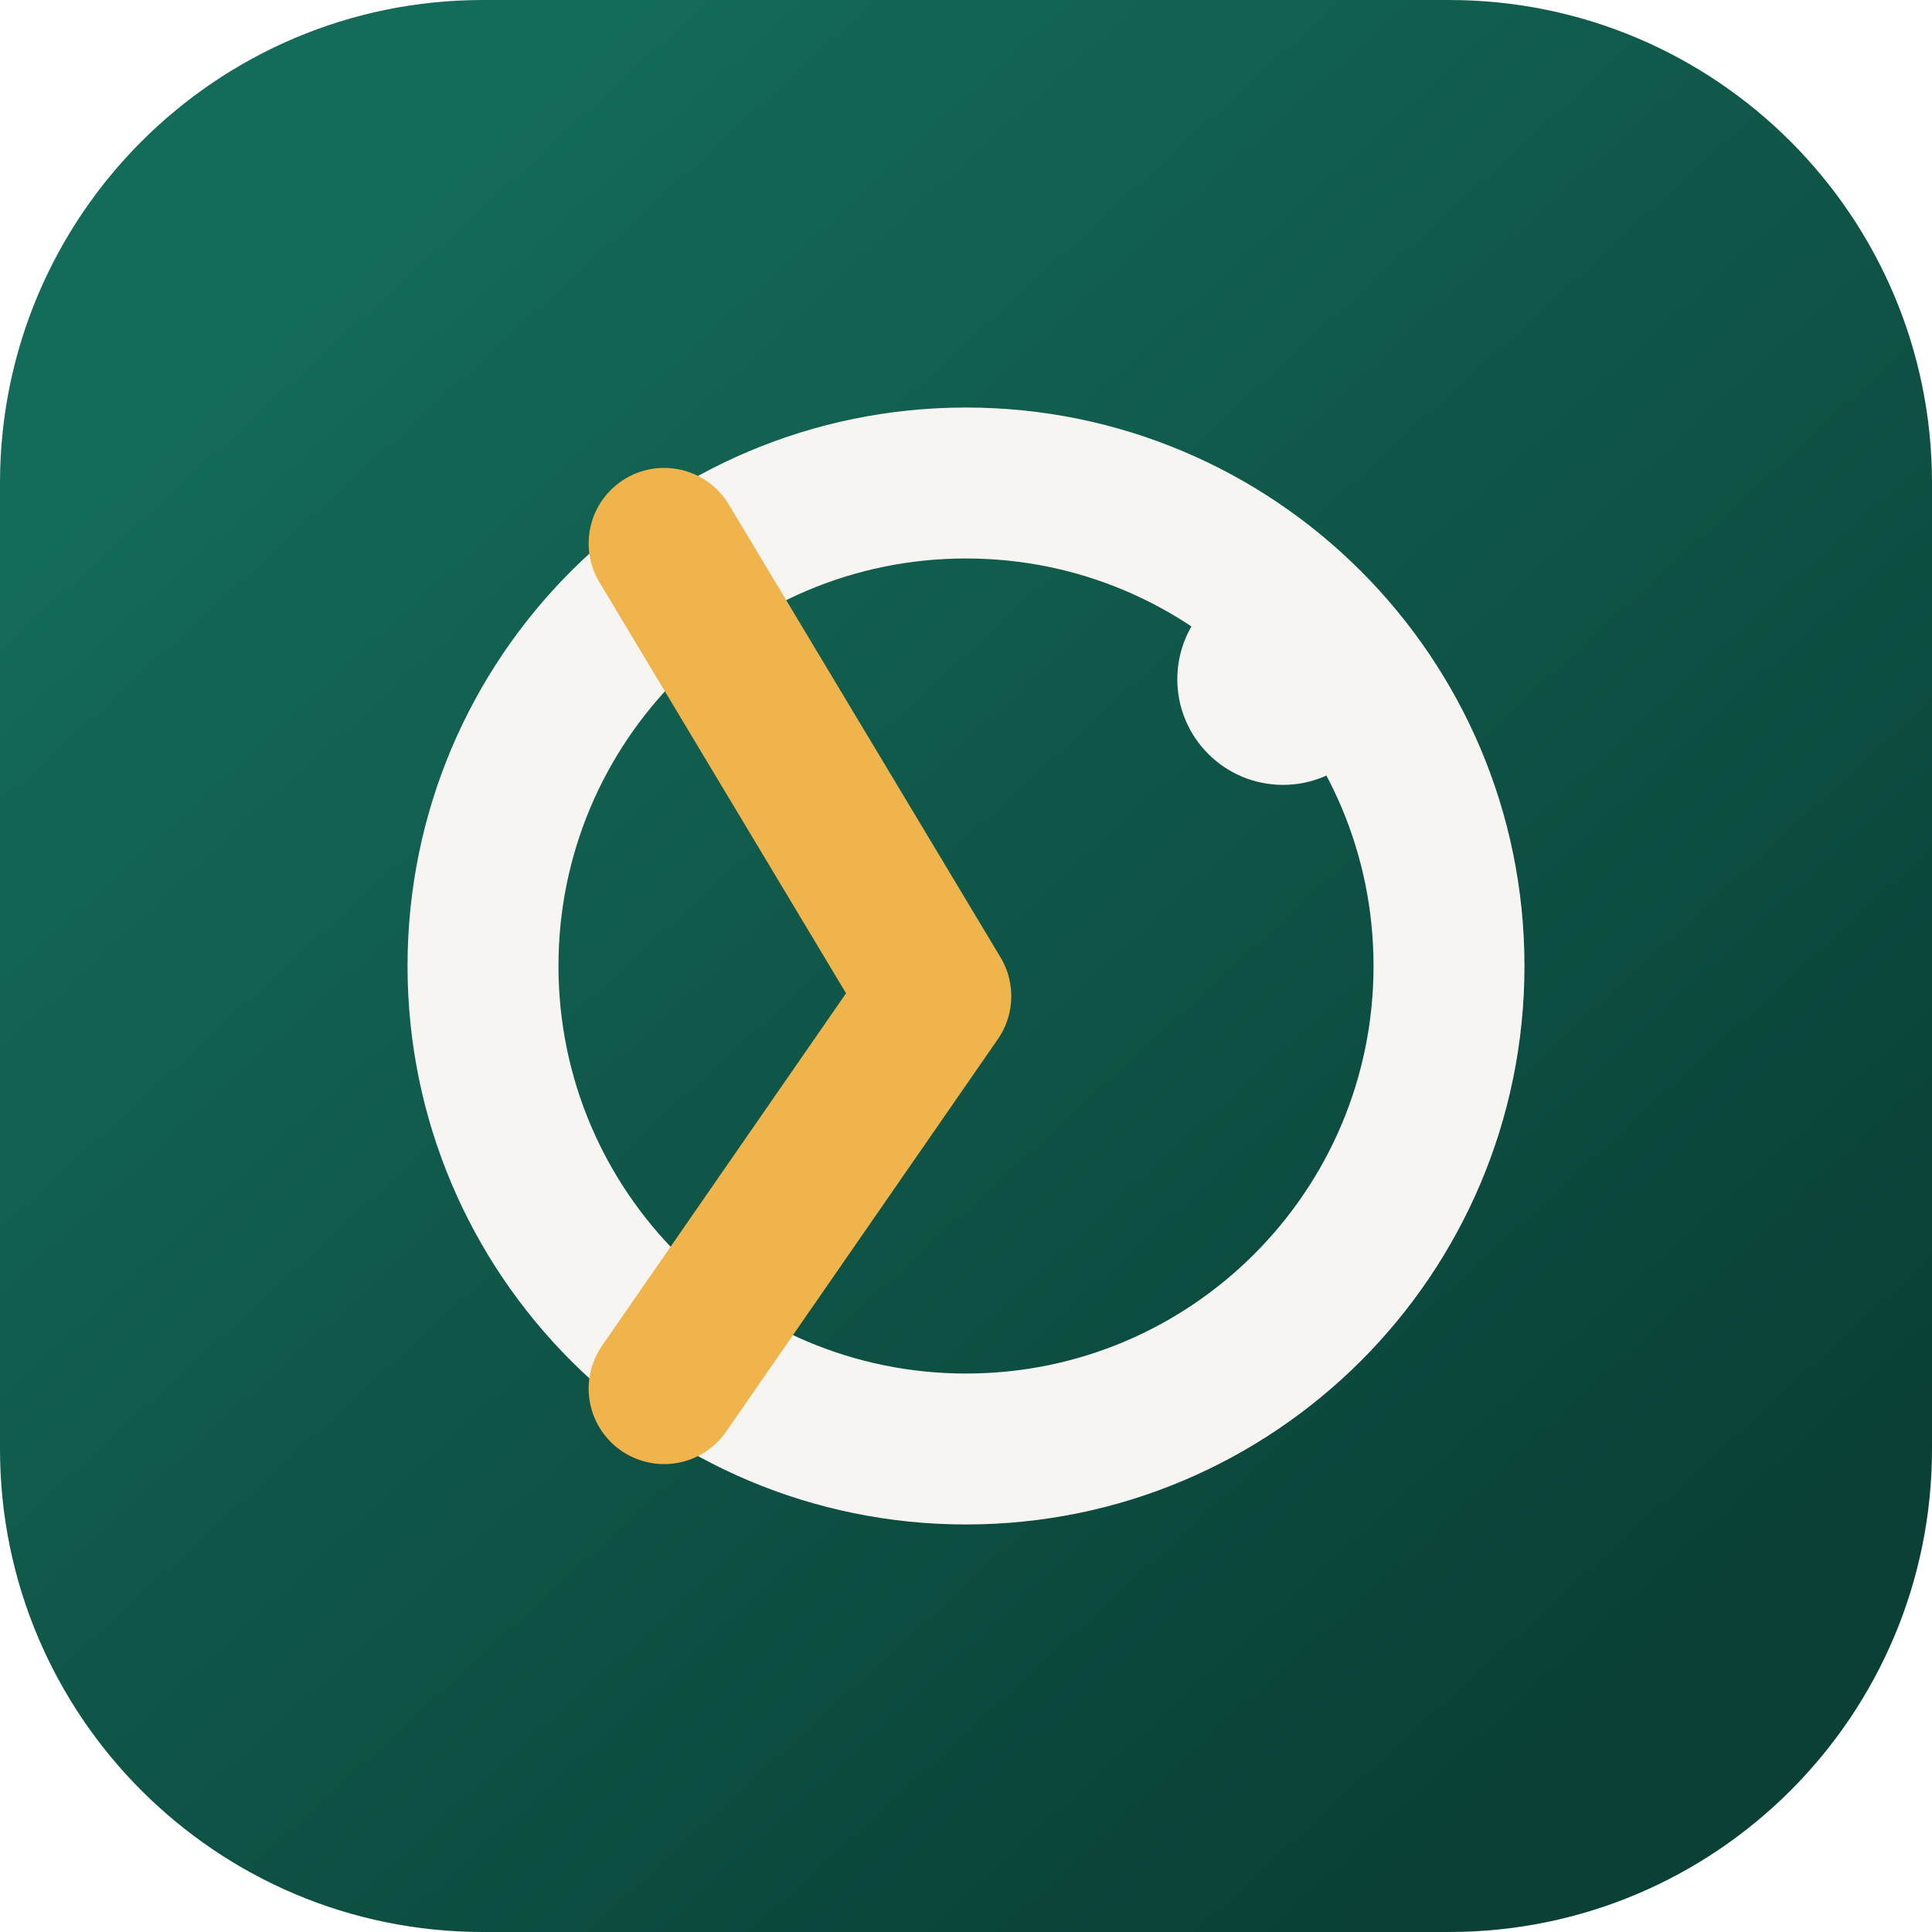
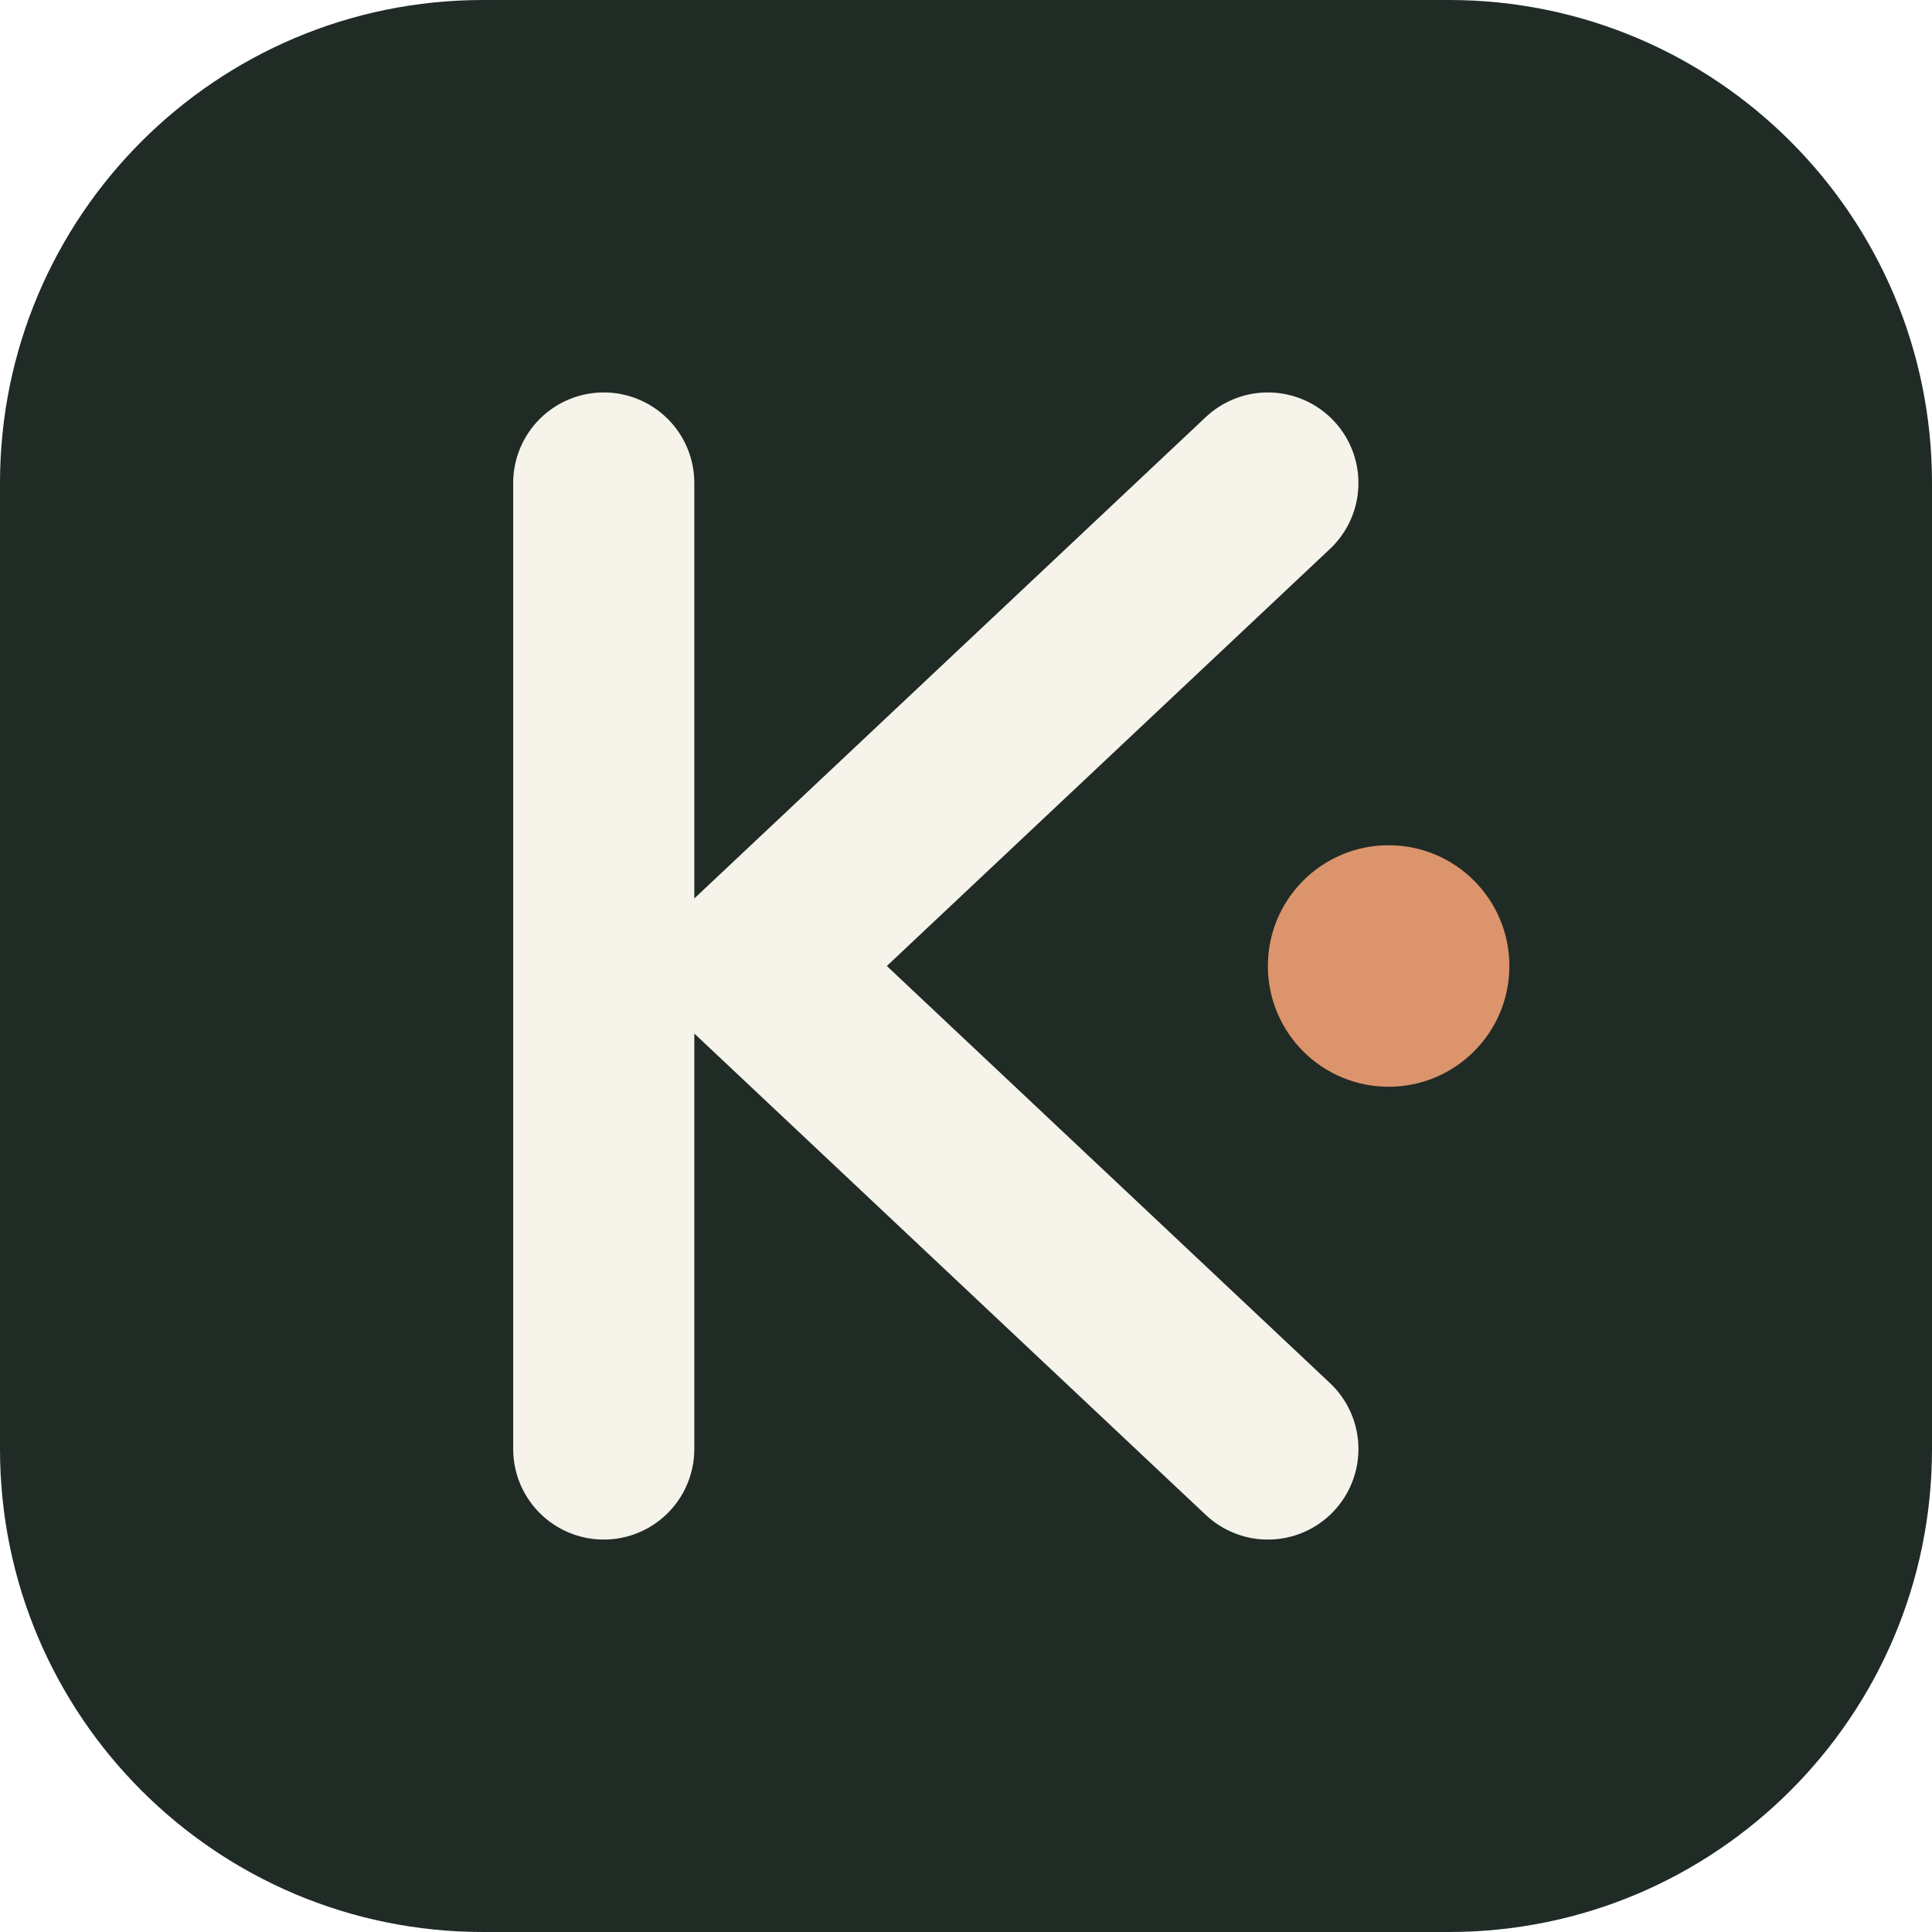
- <svg xmlns="http://www.w3.org/2000/svg" viewBox="0 0 64 64" role="img" aria-label="Favicon">
-   <defs>
-     <linearGradient id="bg" x1="10" y1="8" x2="54" y2="56" gradientUnits="userSpaceOnUse">
-       <stop offset="0" stop-color="#146b59" />
-       <stop offset="1" stop-color="#0a4036" />
-     </linearGradient>
-   </defs>
-   <rect width="64" height="64" rx="16" fill="url(#bg)" />
-   <circle cx="32" cy="32" r="16" fill="none" stroke="#f7f5f2" stroke-width="5" />
-   <path d="M22 46L31 33L22 18" fill="none" stroke="#f0b44d" stroke-linecap="round" stroke-linejoin="round" stroke-width="5" />
-   <circle cx="42.5" cy="22.5" r="3.5" fill="#f7f5f2" />
+ <svg xmlns="http://www.w3.org/2000/svg" viewBox="0 0 64 64">
+   <rect width="64" height="64" rx="16" fill="#202b26" />
+   <path d="M20 16v32m5-16 17-16M25 32l17 16" fill="none" stroke="#f6f3eb" stroke-width="6" stroke-linecap="round" stroke-linejoin="round" />
+   <circle cx="46" cy="32" r="4" fill="#dc946c" />
</svg>
